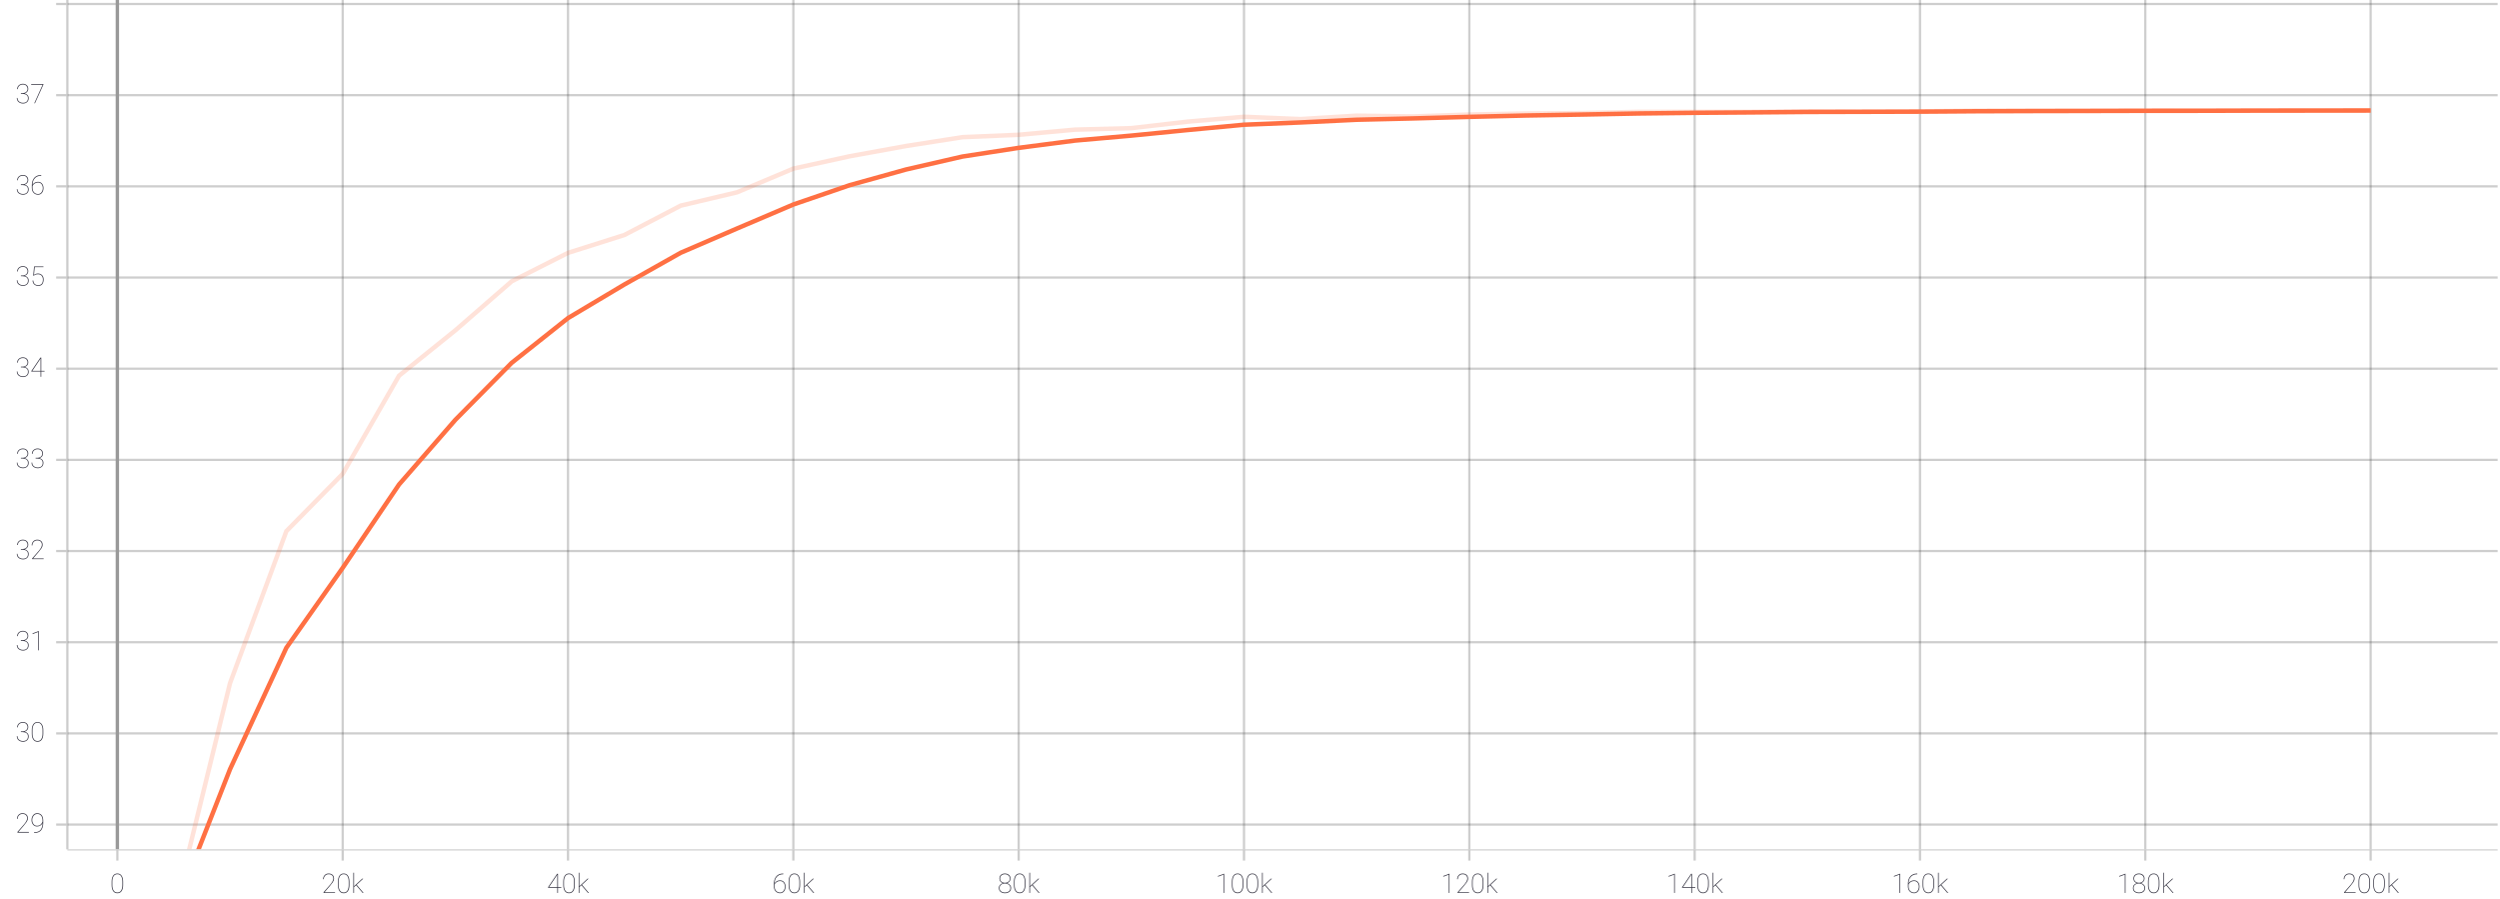
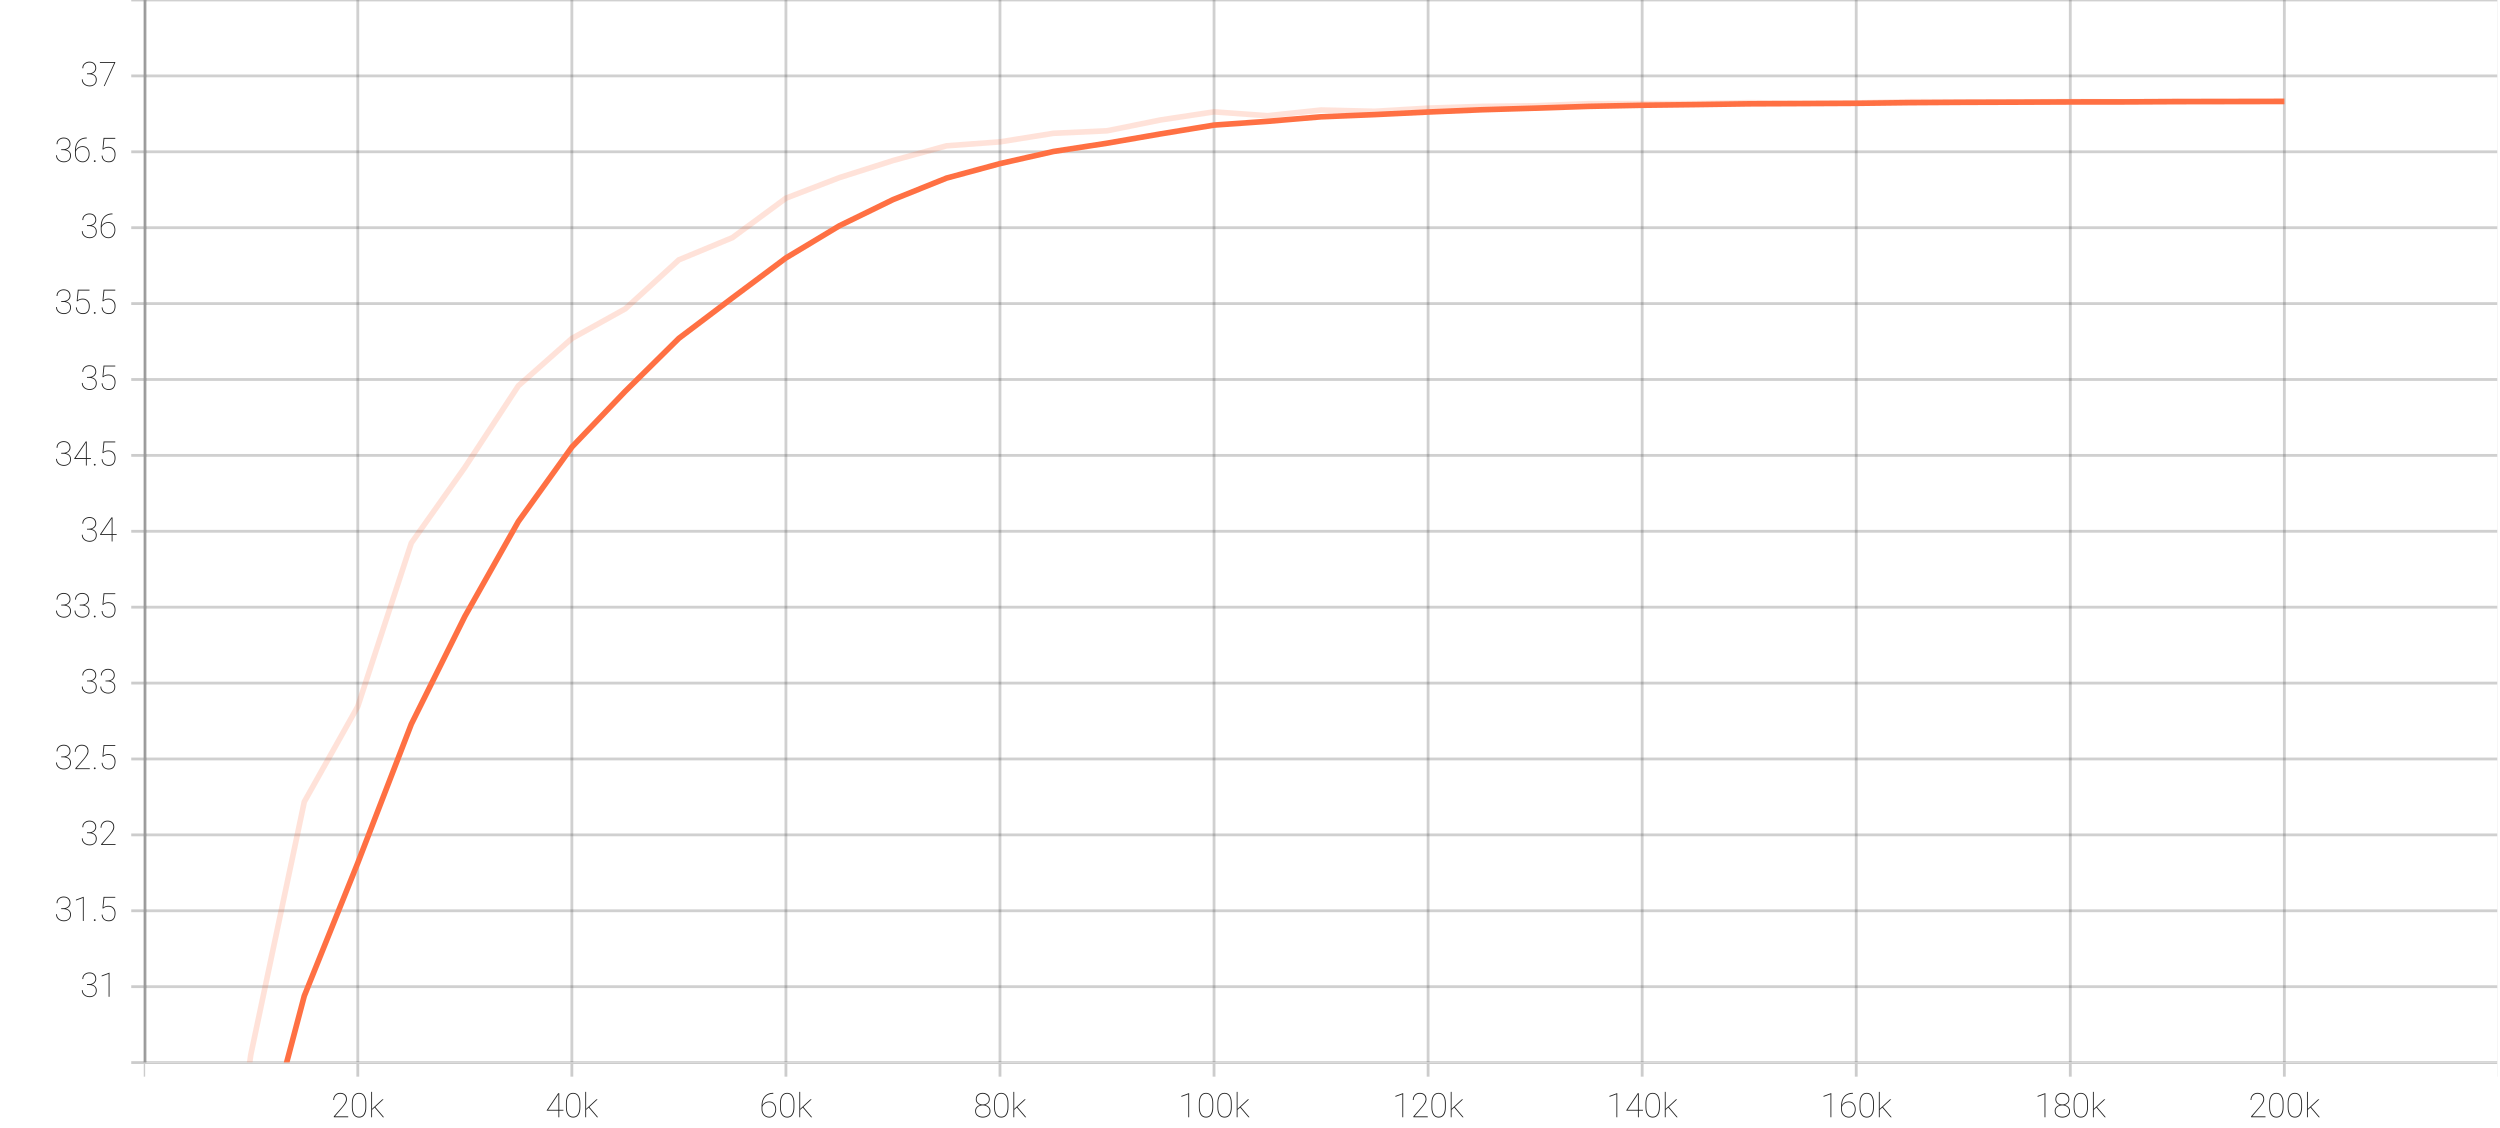
- <svg xmlns="http://www.w3.org/2000/svg" viewBox="0 0 1112.6 400">
+ <svg xmlns="http://www.w3.org/2000/svg" viewBox="0 0 887 400">
  <g>
    <g>
      <g>
        <g>
          <g>
-             <line x1="30" y1="366.966" x2="25" y2="366.966" style="visibility: inherit;" fill="rgb(0, 0, 0)" stroke="rgb(204, 204, 204)" stroke-width="1px" />
-             <line x1="30" y1="326.39" x2="25" y2="326.39" style="visibility: inherit;" fill="rgb(0, 0, 0)" stroke="rgb(204, 204, 204)" stroke-width="1px" />
-             <line x1="30" y1="285.814" x2="25" y2="285.814" style="visibility: inherit;" fill="rgb(0, 0, 0)" stroke="rgb(204, 204, 204)" stroke-width="1px" />
-             <line x1="30" y1="245.238" x2="25" y2="245.238" style="visibility: inherit;" fill="rgb(0, 0, 0)" stroke="rgb(204, 204, 204)" stroke-width="1px" />
-             <line x1="30" y1="204.662" x2="25" y2="204.662" style="visibility: inherit;" fill="rgb(0, 0, 0)" stroke="rgb(204, 204, 204)" stroke-width="1px" />
-             <line x1="30" y1="164.086" x2="25" y2="164.086" style="visibility: inherit;" fill="rgb(0, 0, 0)" stroke="rgb(204, 204, 204)" stroke-width="1px" />
-             <line x1="30" y1="123.51" x2="25" y2="123.51" style="visibility: inherit;" fill="rgb(0, 0, 0)" stroke="rgb(204, 204, 204)" stroke-width="1px" />
-             <line x1="30" y1="82.934" x2="25" y2="82.934" style="visibility: inherit;" fill="rgb(0, 0, 0)" stroke="rgb(204, 204, 204)" stroke-width="1px" />
-             <line x1="30" y1="42.358" x2="25" y2="42.358" style="visibility: inherit;" fill="rgb(0, 0, 0)" stroke="rgb(204, 204, 204)" stroke-width="1px" />
-             <line x1="30" y1="1.782" x2="25" y2="1.782" style="visibility: inherit;" fill="rgb(0, 0, 0)" stroke="rgb(204, 204, 204)" stroke-width="1px" />
+             <line x1="51.562" y1="377" x2="46.562" y2="377" style="visibility: inherit;" fill="rgb(0, 0, 0)" stroke="rgb(204, 204, 204)" stroke-width="1px" />
+             <line x1="51.562" y1="350.071" x2="46.562" y2="350.071" style="visibility: inherit;" fill="rgb(0, 0, 0)" stroke="rgb(204, 204, 204)" stroke-width="1px" />
+             <line x1="51.562" y1="323.143" x2="46.562" y2="323.143" style="visibility: inherit;" fill="rgb(0, 0, 0)" stroke="rgb(204, 204, 204)" stroke-width="1px" />
+             <line x1="51.562" y1="296.214" x2="46.562" y2="296.214" style="visibility: inherit;" fill="rgb(0, 0, 0)" stroke="rgb(204, 204, 204)" stroke-width="1px" />
+             <line x1="51.562" y1="269.286" x2="46.562" y2="269.286" style="visibility: inherit;" fill="rgb(0, 0, 0)" stroke="rgb(204, 204, 204)" stroke-width="1px" />
+             <line x1="51.562" y1="242.357" x2="46.562" y2="242.357" style="visibility: inherit;" fill="rgb(0, 0, 0)" stroke="rgb(204, 204, 204)" stroke-width="1px" />
+             <line x1="51.562" y1="215.429" x2="46.562" y2="215.429" style="visibility: inherit;" fill="rgb(0, 0, 0)" stroke="rgb(204, 204, 204)" stroke-width="1px" />
+             <line x1="51.562" y1="188.5" x2="46.562" y2="188.5" style="visibility: inherit;" fill="rgb(0, 0, 0)" stroke="rgb(204, 204, 204)" stroke-width="1px" />
+             <line x1="51.562" y1="161.571" x2="46.562" y2="161.571" style="visibility: inherit;" fill="rgb(0, 0, 0)" stroke="rgb(204, 204, 204)" stroke-width="1px" />
+             <line x1="51.562" y1="134.643" x2="46.562" y2="134.643" style="visibility: inherit;" fill="rgb(0, 0, 0)" stroke="rgb(204, 204, 204)" stroke-width="1px" />
+             <line x1="51.562" y1="107.714" x2="46.562" y2="107.714" style="visibility: inherit;" fill="rgb(0, 0, 0)" stroke="rgb(204, 204, 204)" stroke-width="1px" />
+             <line x1="51.562" y1="80.786" x2="46.562" y2="80.786" style="visibility: inherit;" fill="rgb(0, 0, 0)" stroke="rgb(204, 204, 204)" stroke-width="1px" />
+             <line x1="51.562" y1="53.857" x2="46.562" y2="53.857" style="visibility: inherit;" fill="rgb(0, 0, 0)" stroke="rgb(204, 204, 204)" stroke-width="1px" />
+             <line x1="51.562" y1="26.929" x2="46.562" y2="26.929" style="visibility: inherit;" fill="rgb(0, 0, 0)" stroke="rgb(204, 204, 204)" stroke-width="1px" />
+             <line x1="51.562" y1="0" x2="46.562" y2="0" style="visibility: inherit;" fill="rgb(0, 0, 0)" stroke="rgb(204, 204, 204)" stroke-width="1px" />
          </g>
-           <g transform="translate(20, 0)">
-             <text x="0" y="366.966" dx="0em" dy="0.3em" style="text-anchor: end; visibility: inherit; font-family: Roboto, sans-serif; font-size: 12px; font-weight: 200;" fill="rgb(50, 49, 63)" stroke="none" stroke-width="1px">29</text>
-             <text x="0" y="326.39" dx="0em" dy="0.3em" style="text-anchor: end; visibility: inherit; font-family: Roboto, sans-serif; font-size: 12px; font-weight: 200;" fill="rgb(50, 49, 63)" stroke="none" stroke-width="1px">30</text>
-             <text x="0" y="285.814" dx="0em" dy="0.3em" style="text-anchor: end; visibility: inherit; font-family: Roboto, sans-serif; font-size: 12px; font-weight: 200;" fill="rgb(50, 49, 63)" stroke="none" stroke-width="1px">31</text>
-             <text x="0" y="245.238" dx="0em" dy="0.3em" style="text-anchor: end; visibility: inherit; font-family: Roboto, sans-serif; font-size: 12px; font-weight: 200;" fill="rgb(50, 49, 63)" stroke="none" stroke-width="1px">32</text>
-             <text x="0" y="204.662" dx="0em" dy="0.3em" style="text-anchor: end; visibility: inherit; font-family: Roboto, sans-serif; font-size: 12px; font-weight: 200;" fill="rgb(50, 49, 63)" stroke="none" stroke-width="1px">33</text>
-             <text x="0" y="164.086" dx="0em" dy="0.3em" style="text-anchor: end; visibility: inherit; font-family: Roboto, sans-serif; font-size: 12px; font-weight: 200;" fill="rgb(50, 49, 63)" stroke="none" stroke-width="1px">34</text>
-             <text x="0" y="123.51" dx="0em" dy="0.3em" style="text-anchor: end; visibility: inherit; font-family: Roboto, sans-serif; font-size: 12px; font-weight: 200;" fill="rgb(50, 49, 63)" stroke="none" stroke-width="1px">35</text>
-             <text x="0" y="82.934" dx="0em" dy="0.3em" style="text-anchor: end; visibility: inherit; font-family: Roboto, sans-serif; font-size: 12px; font-weight: 200;" fill="rgb(50, 49, 63)" stroke="none" stroke-width="1px">36</text>
-             <text x="0" y="42.358" dx="0em" dy="0.3em" style="text-anchor: end; visibility: inherit; font-family: Roboto, sans-serif; font-size: 12px; font-weight: 200;" fill="rgb(50, 49, 63)" stroke="none" stroke-width="1px">37</text>
-             <text x="0" y="1.782" dx="0em" dy="0.3em" style="text-anchor: end; visibility: hidden; font-family: Roboto, sans-serif; font-size: 12px; font-weight: 200;" fill="rgb(50, 49, 63)" stroke="none" stroke-width="1px">38</text>
+           <g transform="translate(41.5625, 0)">
+             <text x="0" y="377" dx="0em" dy="0.3em" style="text-anchor: end; visibility: hidden; font-family: Roboto, sans-serif; font-size: 12px; font-weight: 200;" fill="rgb(33, 33, 33)" stroke="none" stroke-width="1px">30.5</text>
+             <text x="0" y="350.071" dx="0em" dy="0.3em" style="text-anchor: end; visibility: inherit; font-family: Roboto, sans-serif; font-size: 12px; font-weight: 200;" fill="rgb(33, 33, 33)" stroke="none" stroke-width="1px">31</text>
+             <text x="0" y="323.143" dx="0em" dy="0.3em" style="text-anchor: end; visibility: inherit; font-family: Roboto, sans-serif; font-size: 12px; font-weight: 200;" fill="rgb(33, 33, 33)" stroke="none" stroke-width="1px">31.5</text>
+             <text x="0" y="296.214" dx="0em" dy="0.3em" style="text-anchor: end; visibility: inherit; font-family: Roboto, sans-serif; font-size: 12px; font-weight: 200;" fill="rgb(33, 33, 33)" stroke="none" stroke-width="1px">32</text>
+             <text x="0" y="269.286" dx="0em" dy="0.3em" style="text-anchor: end; visibility: inherit; font-family: Roboto, sans-serif; font-size: 12px; font-weight: 200;" fill="rgb(33, 33, 33)" stroke="none" stroke-width="1px">32.5</text>
+             <text x="0" y="242.357" dx="0em" dy="0.3em" style="text-anchor: end; visibility: inherit; font-family: Roboto, sans-serif; font-size: 12px; font-weight: 200;" fill="rgb(33, 33, 33)" stroke="none" stroke-width="1px">33</text>
+             <text x="0" y="215.429" dx="0em" dy="0.3em" style="text-anchor: end; visibility: inherit; font-family: Roboto, sans-serif; font-size: 12px; font-weight: 200;" fill="rgb(33, 33, 33)" stroke="none" stroke-width="1px">33.5</text>
+             <text x="0" y="188.5" dx="0em" dy="0.3em" style="text-anchor: end; visibility: inherit; font-family: Roboto, sans-serif; font-size: 12px; font-weight: 200;" fill="rgb(33, 33, 33)" stroke="none" stroke-width="1px">34</text>
+             <text x="0" y="161.571" dx="0em" dy="0.3em" style="text-anchor: end; visibility: inherit; font-family: Roboto, sans-serif; font-size: 12px; font-weight: 200;" fill="rgb(33, 33, 33)" stroke="none" stroke-width="1px">34.5</text>
+             <text x="0" y="134.643" dx="0em" dy="0.3em" style="text-anchor: end; visibility: inherit; font-family: Roboto, sans-serif; font-size: 12px; font-weight: 200;" fill="rgb(33, 33, 33)" stroke="none" stroke-width="1px">35</text>
+             <text x="0" y="107.714" dx="0em" dy="0.3em" style="text-anchor: end; visibility: inherit; font-family: Roboto, sans-serif; font-size: 12px; font-weight: 200;" fill="rgb(33, 33, 33)" stroke="none" stroke-width="1px">35.5</text>
+             <text x="0" y="80.786" dx="0em" dy="0.3em" style="text-anchor: end; visibility: inherit; font-family: Roboto, sans-serif; font-size: 12px; font-weight: 200;" fill="rgb(33, 33, 33)" stroke="none" stroke-width="1px">36</text>
+             <text x="0" y="53.857" dx="0em" dy="0.3em" style="text-anchor: end; visibility: inherit; font-family: Roboto, sans-serif; font-size: 12px; font-weight: 200;" fill="rgb(33, 33, 33)" stroke="none" stroke-width="1px">36.5</text>
+             <text x="0" y="26.929" dx="0em" dy="0.3em" style="text-anchor: end; visibility: inherit; font-family: Roboto, sans-serif; font-size: 12px; font-weight: 200;" fill="rgb(33, 33, 33)" stroke="none" stroke-width="1px">37</text>
+             <text x="0" y="0" dx="0em" dy="0.3em" style="text-anchor: end; visibility: hidden; font-family: Roboto, sans-serif; font-size: 12px; font-weight: 200;" fill="rgb(33, 33, 33)" stroke="none" stroke-width="1px">37.5</text>
          </g>
-           <line x1="30" y1="0" x2="30" y2="378" fill="rgb(0, 0, 0)" stroke="rgb(204, 204, 204)" stroke-width="1px" />
+           <line x1="51.562" y1="0" x2="51.562" y2="377" fill="rgb(0, 0, 0)" stroke="rgb(204, 204, 204)" stroke-width="1px" />
        </g>
      </g>
-       <g transform="translate(30, 0)" clip-path="url(#clip_0)">
+       <g transform="translate(51, 0)" clip-path="url(#clip_0)">
        <clipPath id="clip_0">
-           <rect width="1082" height="378" />
+           <rect width="835" height="377" />
        </clipPath>
        <g>
          <g>
            <g>
-               <line x1="22.252" y1="0" x2="22.252" y2="378" fill="rgb(0, 0, 0)" stroke="rgb(60, 60, 60)" stroke-width="1px" opacity="0.25" />
-               <line x1="122.573" y1="0" x2="122.573" y2="378" fill="rgb(0, 0, 0)" stroke="rgb(60, 60, 60)" stroke-width="1px" opacity="0.25" />
-               <line x1="222.893" y1="0" x2="222.893" y2="378" fill="rgb(0, 0, 0)" stroke="rgb(60, 60, 60)" stroke-width="1px" opacity="0.25" />
-               <line x1="323.213" y1="0" x2="323.213" y2="378" fill="rgb(0, 0, 0)" stroke="rgb(60, 60, 60)" stroke-width="1px" opacity="0.25" />
-               <line x1="423.533" y1="0" x2="423.533" y2="378" fill="rgb(0, 0, 0)" stroke="rgb(60, 60, 60)" stroke-width="1px" opacity="0.25" />
-               <line x1="523.853" y1="0" x2="523.853" y2="378" fill="rgb(0, 0, 0)" stroke="rgb(60, 60, 60)" stroke-width="1px" opacity="0.25" />
-               <line x1="624.174" y1="0" x2="624.174" y2="378" fill="rgb(0, 0, 0)" stroke="rgb(60, 60, 60)" stroke-width="1px" opacity="0.25" />
-               <line x1="724.494" y1="0" x2="724.494" y2="378" fill="rgb(0, 0, 0)" stroke="rgb(60, 60, 60)" stroke-width="1px" opacity="0.25" />
-               <line x1="824.814" y1="0" x2="824.814" y2="378" fill="rgb(0, 0, 0)" stroke="rgb(60, 60, 60)" stroke-width="1px" opacity="0.25" />
-               <line x1="925.134" y1="0" x2="925.134" y2="378" fill="rgb(0, 0, 0)" stroke="rgb(60, 60, 60)" stroke-width="1px" opacity="0.25" />
-               <line x1="1025.454" y1="0" x2="1025.454" y2="378" fill="rgb(0, 0, 0)" stroke="rgb(60, 60, 60)" stroke-width="1px" opacity="0.25" />
+               <line x1="0" y1="0" x2="0" y2="377" fill="rgb(0, 0, 0)" stroke="rgb(66, 66, 66)" stroke-width="1px" opacity="0.25" />
+               <line x1="75.949" y1="0" x2="75.949" y2="377" fill="rgb(0, 0, 0)" stroke="rgb(66, 66, 66)" stroke-width="1px" opacity="0.25" />
+               <line x1="151.898" y1="0" x2="151.898" y2="377" fill="rgb(0, 0, 0)" stroke="rgb(66, 66, 66)" stroke-width="1px" opacity="0.25" />
+               <line x1="227.847" y1="0" x2="227.847" y2="377" fill="rgb(0, 0, 0)" stroke="rgb(66, 66, 66)" stroke-width="1px" opacity="0.25" />
+               <line x1="303.795" y1="0" x2="303.795" y2="377" fill="rgb(0, 0, 0)" stroke="rgb(66, 66, 66)" stroke-width="1px" opacity="0.25" />
+               <line x1="379.744" y1="0" x2="379.744" y2="377" fill="rgb(0, 0, 0)" stroke="rgb(66, 66, 66)" stroke-width="1px" opacity="0.25" />
+               <line x1="455.693" y1="0" x2="455.693" y2="377" fill="rgb(0, 0, 0)" stroke="rgb(66, 66, 66)" stroke-width="1px" opacity="0.25" />
+               <line x1="531.642" y1="0" x2="531.642" y2="377" fill="rgb(0, 0, 0)" stroke="rgb(66, 66, 66)" stroke-width="1px" opacity="0.25" />
+               <line x1="607.591" y1="0" x2="607.591" y2="377" fill="rgb(0, 0, 0)" stroke="rgb(66, 66, 66)" stroke-width="1px" opacity="0.25" />
+               <line x1="683.54" y1="0" x2="683.54" y2="377" fill="rgb(0, 0, 0)" stroke="rgb(66, 66, 66)" stroke-width="1px" opacity="0.25" />
+               <line x1="759.489" y1="0" x2="759.489" y2="377" fill="rgb(0, 0, 0)" stroke="rgb(66, 66, 66)" stroke-width="1px" opacity="0.25" />
+               <line x1="835.438" y1="0" x2="835.438" y2="377" fill="rgb(0, 0, 0)" stroke="rgb(66, 66, 66)" stroke-width="1px" opacity="0.25" />
            </g>
            <g>
-               <line x1="0" y1="366.966" x2="1082.6" y2="366.966" fill="rgb(0, 0, 0)" stroke="rgb(60, 60, 60)" stroke-width="1px" opacity="0.25" />
-               <line x1="0" y1="326.39" x2="1082.6" y2="326.39" fill="rgb(0, 0, 0)" stroke="rgb(60, 60, 60)" stroke-width="1px" opacity="0.25" />
-               <line x1="0" y1="285.814" x2="1082.6" y2="285.814" fill="rgb(0, 0, 0)" stroke="rgb(60, 60, 60)" stroke-width="1px" opacity="0.25" />
-               <line x1="0" y1="245.238" x2="1082.6" y2="245.238" fill="rgb(0, 0, 0)" stroke="rgb(60, 60, 60)" stroke-width="1px" opacity="0.25" />
-               <line x1="0" y1="204.662" x2="1082.6" y2="204.662" fill="rgb(0, 0, 0)" stroke="rgb(60, 60, 60)" stroke-width="1px" opacity="0.25" />
-               <line x1="0" y1="164.086" x2="1082.6" y2="164.086" fill="rgb(0, 0, 0)" stroke="rgb(60, 60, 60)" stroke-width="1px" opacity="0.25" />
-               <line x1="0" y1="123.51" x2="1082.6" y2="123.51" fill="rgb(0, 0, 0)" stroke="rgb(60, 60, 60)" stroke-width="1px" opacity="0.25" />
-               <line x1="0" y1="82.934" x2="1082.6" y2="82.934" fill="rgb(0, 0, 0)" stroke="rgb(60, 60, 60)" stroke-width="1px" opacity="0.25" />
-               <line x1="0" y1="42.358" x2="1082.6" y2="42.358" fill="rgb(0, 0, 0)" stroke="rgb(60, 60, 60)" stroke-width="1px" opacity="0.25" />
-               <line x1="0" y1="1.782" x2="1082.6" y2="1.782" fill="rgb(0, 0, 0)" stroke="rgb(60, 60, 60)" stroke-width="1px" opacity="0.25" />
+               <line x1="0" y1="377" x2="835.438" y2="377" fill="rgb(0, 0, 0)" stroke="rgb(66, 66, 66)" stroke-width="1px" opacity="0.25" />
+               <line x1="0" y1="350.071" x2="835.438" y2="350.071" fill="rgb(0, 0, 0)" stroke="rgb(66, 66, 66)" stroke-width="1px" opacity="0.25" />
+               <line x1="0" y1="323.143" x2="835.438" y2="323.143" fill="rgb(0, 0, 0)" stroke="rgb(66, 66, 66)" stroke-width="1px" opacity="0.25" />
+               <line x1="0" y1="296.214" x2="835.438" y2="296.214" fill="rgb(0, 0, 0)" stroke="rgb(66, 66, 66)" stroke-width="1px" opacity="0.25" />
+               <line x1="0" y1="269.286" x2="835.438" y2="269.286" fill="rgb(0, 0, 0)" stroke="rgb(66, 66, 66)" stroke-width="1px" opacity="0.25" />
+               <line x1="0" y1="242.357" x2="835.438" y2="242.357" fill="rgb(0, 0, 0)" stroke="rgb(66, 66, 66)" stroke-width="1px" opacity="0.25" />
+               <line x1="0" y1="215.429" x2="835.438" y2="215.429" fill="rgb(0, 0, 0)" stroke="rgb(66, 66, 66)" stroke-width="1px" opacity="0.25" />
+               <line x1="0" y1="188.5" x2="835.438" y2="188.5" fill="rgb(0, 0, 0)" stroke="rgb(66, 66, 66)" stroke-width="1px" opacity="0.25" />
+               <line x1="0" y1="161.571" x2="835.438" y2="161.571" fill="rgb(0, 0, 0)" stroke="rgb(66, 66, 66)" stroke-width="1px" opacity="0.25" />
+               <line x1="0" y1="134.643" x2="835.438" y2="134.643" fill="rgb(0, 0, 0)" stroke="rgb(66, 66, 66)" stroke-width="1px" opacity="0.25" />
+               <line x1="0" y1="107.714" x2="835.438" y2="107.714" fill="rgb(0, 0, 0)" stroke="rgb(66, 66, 66)" stroke-width="1px" opacity="0.25" />
+               <line x1="0" y1="80.786" x2="835.438" y2="80.786" fill="rgb(0, 0, 0)" stroke="rgb(66, 66, 66)" stroke-width="1px" opacity="0.25" />
+               <line x1="0" y1="53.857" x2="835.438" y2="53.857" fill="rgb(0, 0, 0)" stroke="rgb(66, 66, 66)" stroke-width="1px" opacity="0.25" />
+               <line x1="0" y1="26.929" x2="835.438" y2="26.929" fill="rgb(0, 0, 0)" stroke="rgb(66, 66, 66)" stroke-width="1px" opacity="0.25" />
+               <line x1="0" y1="0" x2="835.438" y2="0" fill="rgb(0, 0, 0)" stroke="rgb(66, 66, 66)" stroke-width="1px" opacity="0.25" />
            </g>
          </g>
        </g>
        <g>
          <g>
-             <line x1="0" y1="1543.67" x2="1082.6" y2="1543.67" fill="rgb(0, 0, 0)" stroke="rgb(153, 153, 153)" stroke-width="1.5px" />
+             <line x1="0" y1="2019.643" x2="835.438" y2="2019.643" fill="rgb(0, 0, 0)" stroke="rgb(153, 153, 153)" stroke-width="1.5px" />
          </g>
        </g>
        <g>
          <g>
-             <line x1="22.252" y1="0" x2="22.252" y2="378" fill="rgb(0, 0, 0)" stroke="rgb(153, 153, 153)" stroke-width="1.5px" />
+             <line x1="0" y1="0" x2="0" y2="377" fill="rgb(0, 0, 0)" stroke="rgb(153, 153, 153)" stroke-width="1.5px" />
          </g>
        </g>
        <g>
          <g>
            <g>
              <g>
                <g>
-                   <path stroke="rgb(255, 112, 67)" stroke-width="2px" d="M47.332,406.147L72.413,342.324L97.493,288.281L122.573,252.717L147.653,215.632L172.733,186.841L197.813,161.474L222.893,141.566L247.973,126.625L273.053,112.499L298.133,101.697L323.213,91.014L348.293,82.415L373.373,75.438L398.453,69.68L423.533,65.803L448.613,62.56L473.693,60.349L498.773,57.864L523.853,55.507L548.934,54.504L574.014,53.294L599.094,52.706L624.174,52.014L649.254,51.411L674.334,50.983L699.414,50.503L724.494,50.209L749.574,50.032L774.654,49.822L799.734,49.759L824.814,49.688L849.894,49.51L874.974,49.423L900.054,49.376L925.134,49.317L950.214,49.304L975.294,49.236L1000.374,49.211L1025.454,49.184" style="fill: none;" fill="none" />
+                   <path stroke="rgb(255, 112, 67)" stroke-width="2px" d="M37.974,425.079L56.962,353.346L75.949,306.142L94.936,256.918L113.923,218.703L132.911,185.033L151.898,158.609L170.885,138.777L189.872,120.029L208.859,105.691L227.847,91.51L246.834,80.096L265.821,70.837L284.808,63.193L303.795,58.047L322.783,53.743L341.77,50.808L360.757,47.51L379.744,44.381L398.732,43.05L417.719,41.445L436.706,40.664L455.693,39.745L474.68,38.945L493.668,38.377L512.655,37.739L531.642,37.349L550.629,37.114L569.616,36.836L588.604,36.752L607.591,36.658L626.578,36.422L645.565,36.306L664.553,36.244L683.54,36.165L702.527,36.148L721.514,36.058L740.501,36.025L759.489,35.989" style="fill: none;" fill="none" />
                </g>
              </g>
            </g>
          </g>
          <g opacity="0.2">
            <g>
              <g>
                <g>
-                   <path stroke="rgb(255, 112, 67)" stroke-width="2px" d="M47.332,406.147L72.413,304.031L97.493,236.399L122.573,210.894L147.653,167.214L172.733,147.012L197.813,125.199L222.893,112.54L247.973,104.589L273.053,91.525L298.133,85.592L323.213,75.047L348.293,69.544L373.373,64.987L398.453,61.049L423.533,59.99L448.613,57.697L473.693,57.033L498.773,54.136L523.853,51.971L548.934,53.001L574.014,51.48L599.094,51.824L624.174,50.975L649.254,50.508L674.334,50.341L699.414,49.782L724.494,49.768L749.574,49.766L774.654,49.508L799.734,49.664L824.814,49.581L849.894,49.244L874.974,49.292L900.054,49.305L925.134,49.228L950.214,49.285L975.294,49.135L1000.374,49.174L1025.454,49.144" style="fill: none;" fill="none" />
+                   <path stroke="rgb(255, 112, 67)" stroke-width="2px" d="M18.987,509.791L37.974,374.251L56.962,284.483L75.949,250.629L94.936,192.652L113.923,165.838L132.911,136.885L151.898,120.083L170.885,109.529L189.872,92.189L208.859,84.314L227.847,70.317L246.834,63.013L265.821,56.965L284.808,51.738L303.795,50.332L322.783,47.289L341.77,46.407L360.757,42.562L379.744,39.688L398.732,41.055L417.719,39.036L436.706,39.494L455.693,38.366L474.68,37.746L493.668,37.525L512.655,36.783L531.642,36.764L550.629,36.761L569.616,36.419L588.604,36.626L607.591,36.516L626.578,36.068L645.565,36.132L664.553,36.15L683.54,36.048L702.527,36.123L721.514,35.923L740.501,35.976L759.489,35.935" style="fill: none;" fill="none" />
                </g>
              </g>
            </g>
          </g>
        </g>
      </g>
-       <g transform="translate(30, 378)" clip-path="url(#clip_1)">
+       <g transform="translate(51, 377)" clip-path="url(#clip_1)">
        <clipPath id="clip_1">
-           <rect width="1082" height="22" />
+           <rect width="835" height="23" />
        </clipPath>
        <g>
          <g>
-             <line x1="22.252" y1="0" x2="22.252" y2="5" style="visibility: inherit;" fill="rgb(0, 0, 0)" stroke="rgb(204, 204, 204)" stroke-width="1px" />
-             <line x1="122.573" y1="0" x2="122.573" y2="5" style="visibility: inherit;" fill="rgb(0, 0, 0)" stroke="rgb(204, 204, 204)" stroke-width="1px" />
-             <line x1="222.893" y1="0" x2="222.893" y2="5" style="visibility: inherit;" fill="rgb(0, 0, 0)" stroke="rgb(204, 204, 204)" stroke-width="1px" />
-             <line x1="323.213" y1="0" x2="323.213" y2="5" style="visibility: inherit;" fill="rgb(0, 0, 0)" stroke="rgb(204, 204, 204)" stroke-width="1px" />
-             <line x1="423.533" y1="0" x2="423.533" y2="5" style="visibility: inherit;" fill="rgb(0, 0, 0)" stroke="rgb(204, 204, 204)" stroke-width="1px" />
-             <line x1="523.853" y1="0" x2="523.853" y2="5" style="visibility: inherit;" fill="rgb(0, 0, 0)" stroke="rgb(204, 204, 204)" stroke-width="1px" />
-             <line x1="624.174" y1="0" x2="624.174" y2="5" style="visibility: inherit;" fill="rgb(0, 0, 0)" stroke="rgb(204, 204, 204)" stroke-width="1px" />
-             <line x1="724.494" y1="0" x2="724.494" y2="5" style="visibility: inherit;" fill="rgb(0, 0, 0)" stroke="rgb(204, 204, 204)" stroke-width="1px" />
-             <line x1="824.814" y1="0" x2="824.814" y2="5" style="visibility: inherit;" fill="rgb(0, 0, 0)" stroke="rgb(204, 204, 204)" stroke-width="1px" />
-             <line x1="925.134" y1="0" x2="925.134" y2="5" style="visibility: inherit;" fill="rgb(0, 0, 0)" stroke="rgb(204, 204, 204)" stroke-width="1px" />
-             <line x1="1025.454" y1="0" x2="1025.454" y2="5" style="visibility: inherit;" fill="rgb(0, 0, 0)" stroke="rgb(204, 204, 204)" stroke-width="1px" />
+             <line x1="0" y1="0" x2="0" y2="5" style="visibility: inherit;" fill="rgb(0, 0, 0)" stroke="rgb(204, 204, 204)" stroke-width="1px" />
+             <line x1="75.949" y1="0" x2="75.949" y2="5" style="visibility: inherit;" fill="rgb(0, 0, 0)" stroke="rgb(204, 204, 204)" stroke-width="1px" />
+             <line x1="151.898" y1="0" x2="151.898" y2="5" style="visibility: inherit;" fill="rgb(0, 0, 0)" stroke="rgb(204, 204, 204)" stroke-width="1px" />
+             <line x1="227.847" y1="0" x2="227.847" y2="5" style="visibility: inherit;" fill="rgb(0, 0, 0)" stroke="rgb(204, 204, 204)" stroke-width="1px" />
+             <line x1="303.795" y1="0" x2="303.795" y2="5" style="visibility: inherit;" fill="rgb(0, 0, 0)" stroke="rgb(204, 204, 204)" stroke-width="1px" />
+             <line x1="379.744" y1="0" x2="379.744" y2="5" style="visibility: inherit;" fill="rgb(0, 0, 0)" stroke="rgb(204, 204, 204)" stroke-width="1px" />
+             <line x1="455.693" y1="0" x2="455.693" y2="5" style="visibility: inherit;" fill="rgb(0, 0, 0)" stroke="rgb(204, 204, 204)" stroke-width="1px" />
+             <line x1="531.642" y1="0" x2="531.642" y2="5" style="visibility: inherit;" fill="rgb(0, 0, 0)" stroke="rgb(204, 204, 204)" stroke-width="1px" />
+             <line x1="607.591" y1="0" x2="607.591" y2="5" style="visibility: inherit;" fill="rgb(0, 0, 0)" stroke="rgb(204, 204, 204)" stroke-width="1px" />
+             <line x1="683.54" y1="0" x2="683.54" y2="5" style="visibility: inherit;" fill="rgb(0, 0, 0)" stroke="rgb(204, 204, 204)" stroke-width="1px" />
+             <line x1="759.489" y1="0" x2="759.489" y2="5" style="visibility: inherit;" fill="rgb(0, 0, 0)" stroke="rgb(204, 204, 204)" stroke-width="1px" />
+             <line x1="835.438" y1="0" x2="835.438" y2="5" style="visibility: inherit;" fill="rgb(0, 0, 0)" stroke="rgb(204, 204, 204)" stroke-width="1px" />
          </g>
          <g transform="translate(0, 8)">
-             <text x="22.252" y="0" dx="0em" dy="0.95em" style="text-anchor: middle; visibility: inherit; font-family: Roboto, sans-serif; font-size: 12px; font-weight: 200;" fill="rgb(50, 49, 63)" stroke="none" stroke-width="1px">0</text>
-             <text x="122.573" y="0" dx="0em" dy="0.95em" style="text-anchor: middle; visibility: inherit; font-family: Roboto, sans-serif; font-size: 12px; font-weight: 200;" fill="rgb(50, 49, 63)" stroke="none" stroke-width="1px">20k</text>
-             <text x="222.893" y="0" dx="0em" dy="0.95em" style="text-anchor: middle; visibility: inherit; font-family: Roboto, sans-serif; font-size: 12px; font-weight: 200;" fill="rgb(50, 49, 63)" stroke="none" stroke-width="1px">40k</text>
-             <text x="323.213" y="0" dx="0em" dy="0.95em" style="text-anchor: middle; visibility: inherit; font-family: Roboto, sans-serif; font-size: 12px; font-weight: 200;" fill="rgb(50, 49, 63)" stroke="none" stroke-width="1px">60k</text>
-             <text x="423.533" y="0" dx="0em" dy="0.95em" style="text-anchor: middle; visibility: inherit; font-family: Roboto, sans-serif; font-size: 12px; font-weight: 200;" fill="rgb(50, 49, 63)" stroke="none" stroke-width="1px">80k</text>
-             <text x="523.853" y="0" dx="0em" dy="0.95em" style="text-anchor: middle; visibility: inherit; font-family: Roboto, sans-serif; font-size: 12px; font-weight: 200;" fill="rgb(50, 49, 63)" stroke="none" stroke-width="1px">100k</text>
-             <text x="624.174" y="0" dx="0em" dy="0.95em" style="text-anchor: middle; visibility: inherit; font-family: Roboto, sans-serif; font-size: 12px; font-weight: 200;" fill="rgb(50, 49, 63)" stroke="none" stroke-width="1px">120k</text>
-             <text x="724.494" y="0" dx="0em" dy="0.95em" style="text-anchor: middle; visibility: inherit; font-family: Roboto, sans-serif; font-size: 12px; font-weight: 200;" fill="rgb(50, 49, 63)" stroke="none" stroke-width="1px">140k</text>
-             <text x="824.814" y="0" dx="0em" dy="0.95em" style="text-anchor: middle; visibility: inherit; font-family: Roboto, sans-serif; font-size: 12px; font-weight: 200;" fill="rgb(50, 49, 63)" stroke="none" stroke-width="1px">160k</text>
-             <text x="925.134" y="0" dx="0em" dy="0.95em" style="text-anchor: middle; visibility: inherit; font-family: Roboto, sans-serif; font-size: 12px; font-weight: 200;" fill="rgb(50, 49, 63)" stroke="none" stroke-width="1px">180k</text>
-             <text x="1025.454" y="0" dx="0em" dy="0.95em" style="text-anchor: middle; visibility: inherit; font-family: Roboto, sans-serif; font-size: 12px; font-weight: 200;" fill="rgb(50, 49, 63)" stroke="none" stroke-width="1px">200k</text>
+             <text x="0" y="0" dx="0em" dy="0.95em" style="text-anchor: middle; visibility: hidden; font-family: Roboto, sans-serif; font-size: 12px; font-weight: 200;" fill="rgb(33, 33, 33)" stroke="none" stroke-width="1px">0</text>
+             <text x="75.949" y="0" dx="0em" dy="0.95em" style="text-anchor: middle; visibility: inherit; font-family: Roboto, sans-serif; font-size: 12px; font-weight: 200;" fill="rgb(33, 33, 33)" stroke="none" stroke-width="1px">20k</text>
+             <text x="151.898" y="0" dx="0em" dy="0.95em" style="text-anchor: middle; visibility: inherit; font-family: Roboto, sans-serif; font-size: 12px; font-weight: 200;" fill="rgb(33, 33, 33)" stroke="none" stroke-width="1px">40k</text>
+             <text x="227.847" y="0" dx="0em" dy="0.95em" style="text-anchor: middle; visibility: inherit; font-family: Roboto, sans-serif; font-size: 12px; font-weight: 200;" fill="rgb(33, 33, 33)" stroke="none" stroke-width="1px">60k</text>
+             <text x="303.795" y="0" dx="0em" dy="0.95em" style="text-anchor: middle; visibility: inherit; font-family: Roboto, sans-serif; font-size: 12px; font-weight: 200;" fill="rgb(33, 33, 33)" stroke="none" stroke-width="1px">80k</text>
+             <text x="379.744" y="0" dx="0em" dy="0.95em" style="text-anchor: middle; visibility: inherit; font-family: Roboto, sans-serif; font-size: 12px; font-weight: 200;" fill="rgb(33, 33, 33)" stroke="none" stroke-width="1px">100k</text>
+             <text x="455.693" y="0" dx="0em" dy="0.95em" style="text-anchor: middle; visibility: inherit; font-family: Roboto, sans-serif; font-size: 12px; font-weight: 200;" fill="rgb(33, 33, 33)" stroke="none" stroke-width="1px">120k</text>
+             <text x="531.642" y="0" dx="0em" dy="0.95em" style="text-anchor: middle; visibility: inherit; font-family: Roboto, sans-serif; font-size: 12px; font-weight: 200;" fill="rgb(33, 33, 33)" stroke="none" stroke-width="1px">140k</text>
+             <text x="607.591" y="0" dx="0em" dy="0.95em" style="text-anchor: middle; visibility: inherit; font-family: Roboto, sans-serif; font-size: 12px; font-weight: 200;" fill="rgb(33, 33, 33)" stroke="none" stroke-width="1px">160k</text>
+             <text x="683.54" y="0" dx="0em" dy="0.95em" style="text-anchor: middle; visibility: inherit; font-family: Roboto, sans-serif; font-size: 12px; font-weight: 200;" fill="rgb(33, 33, 33)" stroke="none" stroke-width="1px">180k</text>
+             <text x="759.489" y="0" dx="0em" dy="0.95em" style="text-anchor: middle; visibility: inherit; font-family: Roboto, sans-serif; font-size: 12px; font-weight: 200;" fill="rgb(33, 33, 33)" stroke="none" stroke-width="1px">200k</text>
+             <text x="835.438" y="0" dx="0em" dy="0.95em" style="text-anchor: middle; visibility: hidden; font-family: Roboto, sans-serif; font-size: 12px; font-weight: 200;" fill="rgb(33, 33, 33)" stroke="none" stroke-width="1px">220k</text>
          </g>
-           <line x1="0" y1="0" x2="1082.6" y2="0" fill="rgb(0, 0, 0)" stroke="rgb(204, 204, 204)" stroke-width="1px" />
+           <line x1="0" y1="0" x2="835.438" y2="0" fill="rgb(0, 0, 0)" stroke="rgb(204, 204, 204)" stroke-width="1px" />
        </g>
      </g>
    </g>
  </g>
</svg>
